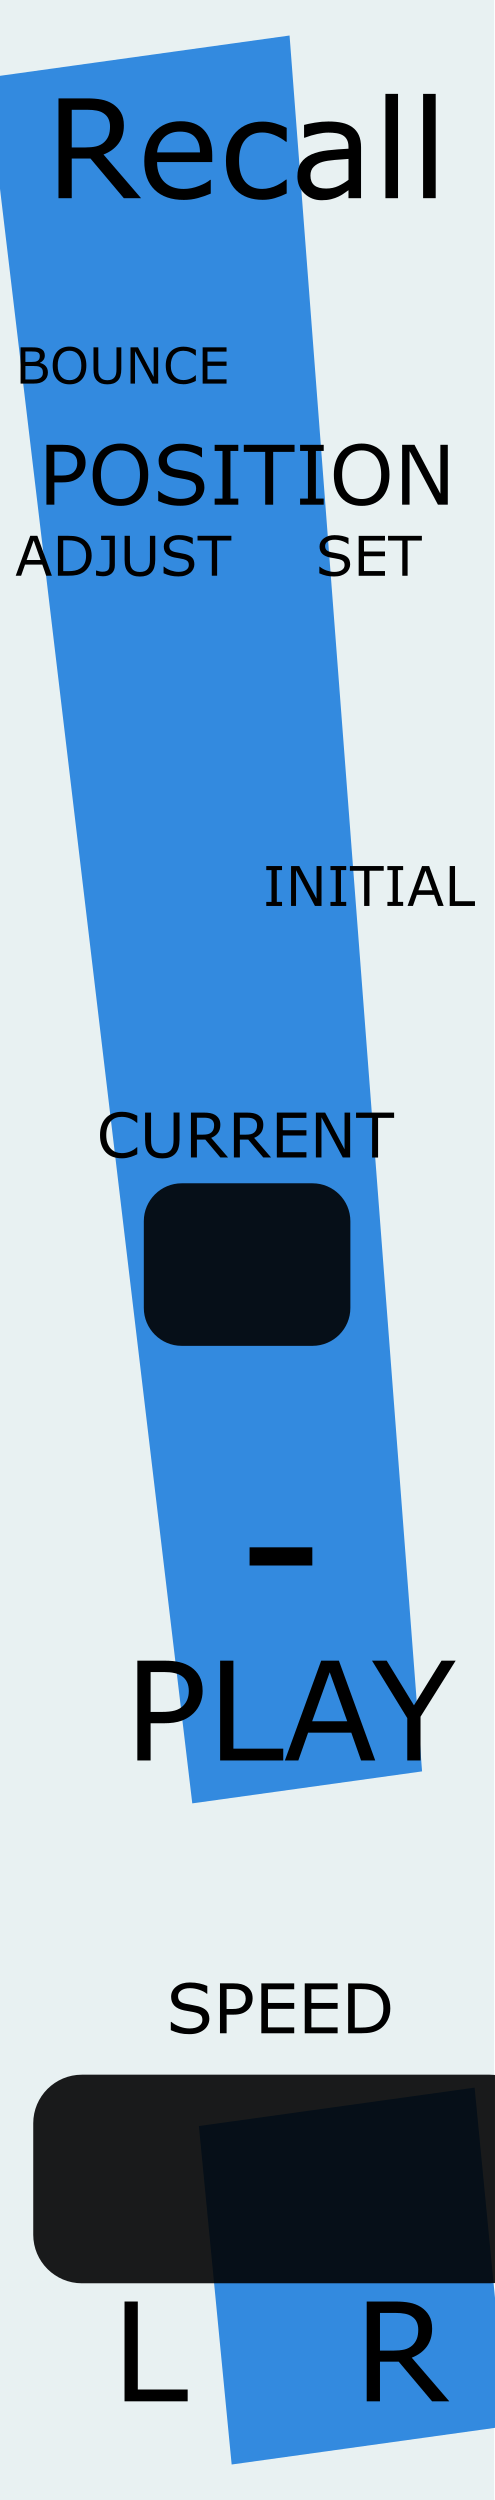
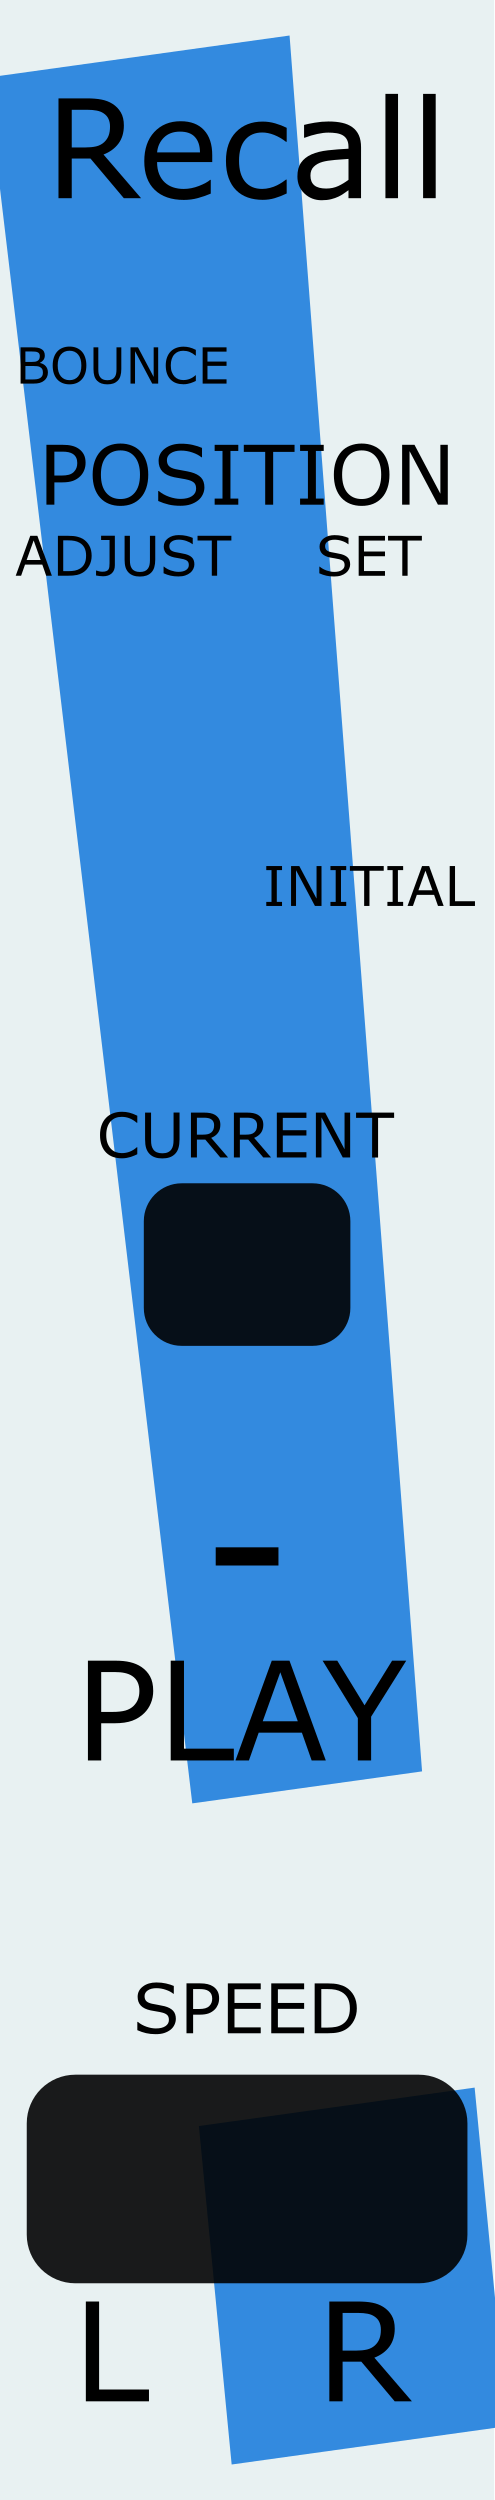
<svg xmlns="http://www.w3.org/2000/svg" width="25.4mm" height="128.5mm" viewBox="0 0 25.4 128.5" version="1.1" id="svg8">
  <defs id="defs2" />
  <g id="layer1" transform="translate(0,-168.5)" style="display:inline">
    <rect style="display:inline;opacity:1;vector-effect:none;fill:#e8f1f2;fill-opacity:1;fill-rule:evenodd;stroke:none;stroke-width:0.593;stroke-linecap:butt;stroke-linejoin:miter;stroke-miterlimit:4;stroke-dasharray:none;stroke-dashoffset:0;stroke-opacity:1;paint-order:normal" id="rect420" width="25.4" height="128.5" x="5.9211732e-17" y="168.5" />
    <g aria-label="!" transform="matrix(1.116713,-0.1554924,0.1283668,1.325278,-4.84373,165.3916)" id="text912" style="font-style:normal;font-weight:normal;font-size:127.426px;line-height:1.25;font-family:sans-serif;display:inline;fill:#338adf;fill-opacity:1;stroke:none;stroke-width:3.186;stroke-miterlimit:4;stroke-dasharray:none">
      <path d="M 17.008,5.718 15.39,72.853 H 4.813 L 3.071,5.718 Z M 16.386,98.363 H 3.693 V 85.234 H 16.386 Z" style="fill:#338adf;fill-opacity:1;stroke-width:3.186;stroke-miterlimit:4;stroke-dasharray:none" id="path1767" />
    </g>
  </g>
  <g id="g1684" transform="translate(0,-168.5)" style="display:inline;opacity:1">
    <g aria-label="Recall" id="text532" style="font-size:7.056px;line-height:1.25;word-spacing:0px;stroke-width:0.265" transform="translate(-2.446027,1.058333)">
      <path d="M 9.696,177.628 H 8.81 l -1.716,-2.039 H 6.134 v 2.039 H 5.452 v -5.13 H 6.888 q 0.465,0 0.775,0.062 0.31,0.059 0.558,0.214 0.279,0.176 0.434,0.444 0.158,0.265 0.158,0.675 0,0.555 -0.279,0.93 -0.279,0.372 -0.768,0.562 z m -1.595,-3.686 q 0,-0.22 -0.079,-0.389 -0.076,-0.172 -0.255,-0.289 -0.148,-0.1 -0.351,-0.138 -0.203,-0.041 -0.479,-0.041 h -0.803 v 1.936 h 0.689 q 0.324,0 0.565,-0.055 0.241,-0.059 0.41,-0.214 0.155,-0.145 0.227,-0.331 0.076,-0.189 0.076,-0.479 z" id="path588" />
      <path d="m 13.355,175.771 h -2.835 q 0,0.355 0.107,0.62 0.107,0.262 0.293,0.431 0.179,0.165 0.424,0.248 0.248,0.083 0.544,0.083 0.393,0 0.789,-0.155 0.4,-0.158 0.568,-0.31 h 0.034 v 0.706 q -0.327,0.138 -0.668,0.231 -0.341,0.093 -0.717,0.093 -0.958,0 -1.495,-0.517 -0.537,-0.52 -0.537,-1.474 0,-0.944 0.513,-1.499 0.517,-0.555 1.357,-0.555 0.779,0 1.199,0.455 0.424,0.455 0.424,1.292 z m -0.63,-0.496 q -0.003,-0.51 -0.258,-0.789 -0.251,-0.279 -0.768,-0.279 -0.52,0 -0.83,0.307 -0.307,0.307 -0.348,0.761 z" id="path590" />
      <path d="m 17.182,177.387 q -0.324,0.155 -0.617,0.241 -0.289,0.086 -0.617,0.086 -0.417,0 -0.765,-0.121 -0.348,-0.124 -0.596,-0.372 -0.251,-0.248 -0.389,-0.627 -0.138,-0.379 -0.138,-0.885 0,-0.944 0.517,-1.481 0.52,-0.537 1.371,-0.537 0.331,0 0.648,0.093 0.32,0.093 0.586,0.227 v 0.72 h -0.034 q -0.296,-0.231 -0.613,-0.355 -0.314,-0.124 -0.613,-0.124 -0.551,0 -0.872,0.372 -0.317,0.369 -0.317,1.085 0,0.696 0.31,1.071 0.314,0.372 0.878,0.372 0.196,0 0.4,-0.052 0.203,-0.052 0.365,-0.134 0.141,-0.072 0.265,-0.152 0.124,-0.083 0.196,-0.141 h 0.034 z" id="path592" />
      <path d="M 21.003,177.628 H 20.358 v -0.41 q -0.086,0.059 -0.234,0.165 -0.145,0.103 -0.282,0.165 -0.162,0.079 -0.372,0.131 -0.21,0.055 -0.493,0.055 -0.52,0 -0.882,-0.345 -0.362,-0.345 -0.362,-0.878 0,-0.438 0.186,-0.706 0.189,-0.272 0.537,-0.427 0.351,-0.155 0.844,-0.21 0.493,-0.055 1.058,-0.083 v -0.1 q 0,-0.22 -0.079,-0.365 -0.076,-0.145 -0.22,-0.227 -0.138,-0.079 -0.331,-0.107 -0.193,-0.028 -0.403,-0.028 -0.255,0 -0.568,0.069 -0.314,0.066 -0.648,0.193 h -0.034 v -0.658 q 0.189,-0.052 0.548,-0.114 0.358,-0.062 0.706,-0.062 0.407,0 0.706,0.069 0.303,0.066 0.524,0.227 0.217,0.158 0.331,0.41 0.114,0.251 0.114,0.624 z m -0.644,-0.947 v -1.071 q -0.296,0.017 -0.699,0.052 -0.4,0.035 -0.634,0.1 -0.279,0.079 -0.451,0.248 -0.172,0.165 -0.172,0.458 0,0.331 0.2,0.5 0.2,0.165 0.61,0.165 0.341,0 0.624,-0.131 0.282,-0.134 0.524,-0.32 z" id="path594" />
      <path d="M 22.904,177.628 H 22.257 v -5.361 h 0.648 z" id="path596" />
      <path d="m 24.841,177.628 h -0.648 v -5.361 h 0.648 z" id="path598" />
    </g>
-     <rect style="display:inline;fill:#000000;fill-opacity:0.888;stroke-width:0.311;image-rendering:auto" id="rect652" width="25.958" height="10.722" x="1.708" y="275.139" ry="2.501" />
-     <g aria-label="-" id="text1760-3" style="font-size:10.583px;line-height:1.25;font-family:sans-serif;word-spacing:0px;display:inline;stroke-width:0.265" transform="translate(64.38706,208.5884)">
+     <rect style="display:inline;fill:#000000;fill-opacity:0.888;stroke-width:0.291;image-rendering:auto" id="rect652" width="22.651" height="10.722" x="1.375" y="275.139" ry="2.501" />
+     <g aria-label="-" id="text1760-3" style="font-size:10.583px;line-height:1.25;font-family:sans-serif;word-spacing:0px;display:inline;stroke-width:0.265" transform="translate(62.64676,208.5884)">
      <path d="m -48.334,40.379 h -3.225 v -0.935 h 3.225 z" style="stroke-width:0.265" id="path1762-7" />
    </g>
    <g aria-label="-" id="text1760-3-2" style="font-size:10.583px;line-height:1.25;font-family:sans-serif;word-spacing:0px;display:inline;opacity:1;stroke-width:0.265" transform="translate(64.38706,176.5884)" />
-     <g aria-label="L" id="text1685" style="font-size:7.056px;line-height:1.25;word-spacing:0px;stroke-width:0.265" transform="translate(0,-0.5291667)">
+     <g aria-label="L" id="text1685" style="font-size:7.056px;line-height:1.25;word-spacing:0px;stroke-width:0.265" transform="translate(-1.988722,-0.5291667)">
      <path d="m 9.646,292.457 h -3.245 v -5.13 h 0.682 v 4.523 h 2.563 z" id="path1691" />
    </g>
-     <g aria-label="R" id="text1689" style="font-size:7.056px;line-height:1.25;word-spacing:0px;stroke-width:0.265" transform="translate(0,-0.5291667)">
+     <g aria-label="R" id="text1689" style="font-size:7.056px;line-height:1.25;word-spacing:0px;stroke-width:0.265" transform="translate(-1.921361,-0.5291667)">
      <path d="m 23.093,292.457 h -0.885 l -1.716,-2.039 h -0.961 v 2.039 h -0.682 v -5.13 h 1.437 q 0.465,0 0.775,0.062 0.31,0.059 0.558,0.214 0.279,0.176 0.434,0.444 0.158,0.265 0.158,0.675 0,0.555 -0.279,0.93 -0.279,0.372 -0.768,0.562 z m -1.595,-3.686 q 0,-0.22 -0.079,-0.389 -0.076,-0.172 -0.255,-0.289 -0.148,-0.1 -0.351,-0.138 -0.203,-0.041 -0.479,-0.041 h -0.803 v 1.936 h 0.689 q 0.324,0 0.565,-0.055 0.241,-0.059 0.41,-0.214 0.155,-0.145 0.227,-0.331 0.076,-0.189 0.076,-0.479 z" id="path1694" />
    </g>
-     <g aria-label="SPEED" id="text1878" style="font-size:3.528px;line-height:1.25;word-spacing:0px;stroke-width:0.265" transform="translate(-6.531305,65.0875)">
+     <g aria-label="SPEED" id="text1878" style="font-size:3.528px;line-height:1.25;word-spacing:0px;stroke-width:0.265" transform="translate(-8.252561,65.0875)">
      <path d="m 17.29,207.191 q 0,0.15 -0.071,0.296 -0.069,0.146 -0.195,0.248 -0.138,0.11 -0.322,0.172 -0.183,0.062 -0.441,0.062 -0.277,0 -0.5,-0.052 -0.22,-0.052 -0.45,-0.153 v -0.427 h 0.024 q 0.195,0.162 0.45,0.25 0.255,0.088 0.479,0.088 0.317,0 0.493,-0.119 0.177,-0.119 0.177,-0.317 0,-0.171 -0.084,-0.252 -0.083,-0.081 -0.253,-0.126 -0.129,-0.034 -0.281,-0.057 -0.15,-0.022 -0.319,-0.057 -0.341,-0.072 -0.506,-0.246 -0.164,-0.176 -0.164,-0.456 0,-0.322 0.272,-0.527 0.272,-0.207 0.691,-0.207 0.27,0 0.496,0.052 0.226,0.052 0.4,0.127 v 0.403 h -0.024 q -0.146,-0.124 -0.386,-0.205 -0.238,-0.083 -0.487,-0.083 -0.274,0 -0.441,0.114 -0.165,0.114 -0.165,0.293 0,0.16 0.083,0.251 0.083,0.091 0.291,0.14 0.11,0.024 0.314,0.059 0.203,0.035 0.345,0.071 0.286,0.076 0.431,0.229 0.145,0.153 0.145,0.429 z" id="path1893" />
      <path d="m 19.515,206.133 q 0,0.171 -0.06,0.317 -0.059,0.145 -0.165,0.251 -0.133,0.133 -0.314,0.2 -0.181,0.065 -0.456,0.065 h -0.341 v 0.956 h -0.341 v -2.565 h 0.696 q 0.231,0 0.391,0.04 0.16,0.038 0.284,0.121 0.146,0.098 0.226,0.245 0.081,0.146 0.081,0.37 z m -0.355,0.009 q 0,-0.133 -0.047,-0.231 -0.047,-0.098 -0.141,-0.16 -0.083,-0.053 -0.189,-0.076 -0.105,-0.024 -0.267,-0.024 h -0.338 v 1.025 h 0.288 q 0.207,0 0.336,-0.036 0.129,-0.038 0.21,-0.119 0.081,-0.083 0.114,-0.174 0.034,-0.091 0.034,-0.205 z" id="path1895" />
      <path d="m 21.654,207.923 h -1.69 v -2.565 h 1.69 v 0.303 h -1.349 v 0.703 h 1.349 v 0.303 h -1.349 v 0.953 h 1.349 z" id="path1897" />
      <path d="m 23.885,207.923 h -1.69 v -2.565 h 1.69 v 0.303 h -1.349 v 0.703 h 1.349 v 0.303 h -1.349 v 0.953 h 1.349 z" id="path1899" />
      <path d="m 26.593,206.643 q 0,0.35 -0.153,0.634 -0.152,0.284 -0.405,0.441 -0.176,0.109 -0.393,0.157 -0.215,0.048 -0.568,0.048 h -0.648 v -2.565 h 0.641 q 0.376,0 0.596,0.055 0.222,0.053 0.376,0.148 0.262,0.164 0.408,0.436 0.146,0.272 0.146,0.646 z m -0.357,-0.005 q 0,-0.301 -0.105,-0.508 -0.105,-0.207 -0.314,-0.326 -0.152,-0.086 -0.322,-0.119 -0.171,-0.034 -0.408,-0.034 h -0.32 v 1.979 h 0.32 q 0.246,0 0.429,-0.036 0.184,-0.036 0.338,-0.134 0.191,-0.122 0.286,-0.322 0.096,-0.2 0.096,-0.5 z" id="path1901" />
    </g>
-     <g aria-label="PLAY" id="text1699" style="font-size:7.056px;line-height:1.25;word-spacing:0px;display:inline;stroke-width:0.265" transform="translate(0.8143442,168.5)">
+     <g aria-label="PLAY" id="text1699" style="font-size:7.056px;line-height:1.25;word-spacing:0px;display:inline;stroke-width:0.265" transform="translate(-1.725656,168.5)">
      <path d="m 9.601,86.908 q 0,0.341 -0.121,0.634 -0.117,0.289 -0.331,0.503 -0.265,0.265 -0.627,0.4 -0.362,0.131 -0.913,0.131 H 6.927 v 1.912 H 6.245 v -5.13 h 1.392 q 0.462,0 0.782,0.079 0.32,0.076 0.568,0.241 0.293,0.196 0.451,0.489 0.162,0.293 0.162,0.741 z m -0.71,0.017 q 0,-0.265 -0.093,-0.462 Q 8.705,86.267 8.516,86.143 8.35,86.036 8.137,85.992 7.926,85.943 7.603,85.943 H 6.927 v 2.05 h 0.575 q 0.413,0 0.672,-0.072 0.258,-0.076 0.42,-0.238 0.162,-0.165 0.227,-0.348 0.069,-0.183 0.069,-0.41 z" id="path1701" />
      <path d="m 13.745,90.488 h -3.245 v -5.13 h 0.682 v 4.523 h 2.563 z" id="path1703" />
      <path d="M 18.472,90.488 H 17.745 L 17.242,89.058 H 15.023 l -0.503,1.43 h -0.692 l 1.867,-5.13 h 0.91 z m -1.44,-2.015 -0.899,-2.518 -0.903,2.518 z" id="path1705" />
      <path d="m 22.606,85.358 -1.805,2.88 v 2.25 H 20.119 v -2.177 l -1.812,-2.952 h 0.754 l 1.402,2.294 1.416,-2.294 z" id="path1707" />
    </g>
    <g aria-label="BOUNCE" id="text2152-6" style="font-size:3.175px;line-height:1.25;word-spacing:0px;display:inline;stroke-width:0.265" transform="matrix(0.8074333,0,0,0.8074333,14.79963,31.0144)">
      <path d="m -15.279,193.984 q 0,0.172 -0.065,0.304 -0.065,0.132 -0.175,0.217 -0.13,0.102 -0.287,0.146 -0.155,0.043 -0.395,0.043 h -0.819 v -2.308 h 0.684 q 0.253,0 0.378,0.019 0.126,0.019 0.24,0.077 0.127,0.067 0.184,0.172 0.057,0.104 0.057,0.25 0,0.164 -0.084,0.281 -0.084,0.115 -0.223,0.184 v 0.012 q 0.234,0.048 0.369,0.206 0.135,0.157 0.135,0.397 z m -0.516,-1.04 q 0,-0.084 -0.028,-0.141 -0.028,-0.057 -0.09,-0.093 -0.073,-0.042 -0.177,-0.051 -0.104,-0.011 -0.257,-0.011 h -0.366 v 0.667 h 0.397 q 0.144,0 0.229,-0.014 0.085,-0.015 0.158,-0.062 0.073,-0.046 0.102,-0.119 0.031,-0.074 0.031,-0.175 z m 0.197,1.053 q 0,-0.14 -0.042,-0.222 -0.042,-0.082 -0.152,-0.14 -0.074,-0.039 -0.181,-0.05 -0.105,-0.012 -0.257,-0.012 h -0.482 v 0.859 h 0.406 q 0.202,0 0.33,-0.02 0.129,-0.022 0.211,-0.077 0.087,-0.06 0.127,-0.138 0.04,-0.077 0.04,-0.2 z" id="path2154-5" />
      <path d="m -13.123,192.65 q 0.141,0.155 0.215,0.38 0.076,0.225 0.076,0.51 0,0.285 -0.078,0.512 -0.076,0.225 -0.214,0.375 -0.143,0.157 -0.338,0.236 -0.194,0.079 -0.443,0.079 -0.243,0 -0.443,-0.081 -0.198,-0.081 -0.338,-0.234 -0.14,-0.153 -0.215,-0.377 -0.074,-0.223 -0.074,-0.51 0,-0.282 0.074,-0.505 0.074,-0.225 0.217,-0.384 0.136,-0.152 0.338,-0.233 0.203,-0.081 0.442,-0.081 0.248,0 0.445,0.082 0.198,0.081 0.336,0.231 z m -0.028,0.89 q 0,-0.45 -0.202,-0.693 -0.202,-0.245 -0.55,-0.245 -0.352,0 -0.553,0.245 -0.2,0.243 -0.2,0.693 0,0.454 0.205,0.696 0.205,0.24 0.549,0.24 0.344,0 0.547,-0.24 0.205,-0.242 0.205,-0.696 z" id="path2156-5" />
      <path d="m -10.607,193.767 q 0,0.251 -0.056,0.439 -0.054,0.186 -0.18,0.31 -0.119,0.118 -0.279,0.172 -0.16,0.054 -0.372,0.054 -0.217,0 -0.378,-0.057 -0.161,-0.057 -0.271,-0.169 -0.126,-0.127 -0.181,-0.307 -0.054,-0.18 -0.054,-0.442 v -1.381 h 0.307 v 1.397 q 0,0.188 0.025,0.296 0.026,0.109 0.087,0.197 0.068,0.101 0.184,0.152 0.118,0.051 0.282,0.051 0.166,0 0.282,-0.05 0.116,-0.051 0.186,-0.153 0.06,-0.088 0.085,-0.202 0.026,-0.115 0.026,-0.284 v -1.405 h 0.307 z" id="path2158-1" />
      <path d="m -8.259,194.694 h -0.38 l -1.095,-2.065 v 2.065 h -0.287 v -2.308 h 0.476 l 0.998,1.885 v -1.885 h 0.287 z" id="path2160-1" />
      <path d="m -5.863,194.526 q -0.085,0.037 -0.155,0.07 -0.068,0.033 -0.18,0.068 -0.095,0.029 -0.206,0.05 -0.11,0.022 -0.243,0.022 -0.251,0 -0.457,-0.07 -0.205,-0.071 -0.357,-0.222 -0.149,-0.147 -0.233,-0.374 -0.084,-0.228 -0.084,-0.529 0,-0.285 0.081,-0.51 0.081,-0.225 0.233,-0.38 0.147,-0.15 0.355,-0.229 0.209,-0.079 0.464,-0.079 0.186,0 0.371,0.045 0.186,0.045 0.412,0.158 v 0.364 h -0.023 q -0.191,-0.16 -0.378,-0.233 -0.188,-0.073 -0.402,-0.073 -0.175,0 -0.316,0.057 -0.14,0.056 -0.25,0.175 -0.107,0.116 -0.167,0.295 -0.059,0.177 -0.059,0.409 0,0.243 0.065,0.419 0.067,0.175 0.171,0.285 0.109,0.115 0.253,0.171 0.146,0.054 0.307,0.054 0.222,0 0.415,-0.076 0.194,-0.076 0.363,-0.228 h 0.022 z" id="path2162-2" />
      <path d="M -3.908,194.694 H -5.429 v -2.308 h 1.521 v 0.273 H -5.122 v 0.633 h 1.214 v 0.273 H -5.122 v 0.857 h 1.214 z" id="path2164-3" />
    </g>
    <rect style="display:inline;fill:#000000;fill-opacity:0.888;stroke-width:0.176;image-rendering:auto" id="rect652-7" width="10.617" height="8.356" x="7.392" y="229.321" ry="1.949" />
    <g aria-label="CURRENT" id="text730" style="font-size:3.175px;line-height:1.25;word-spacing:0px;display:inline;stroke-width:0.265" transform="translate(1.32e-4,-9.000124)">
      <path d="m 7.056,236.828 q -0.085,0.037 -0.155,0.07 -0.068,0.033 -0.18,0.068 -0.095,0.029 -0.206,0.05 -0.11,0.022 -0.243,0.022 -0.251,0 -0.457,-0.07 -0.205,-0.071 -0.357,-0.222 -0.149,-0.147 -0.233,-0.374 -0.084,-0.228 -0.084,-0.529 0,-0.285 0.081,-0.51 0.081,-0.225 0.233,-0.38 0.147,-0.15 0.355,-0.229 0.209,-0.079 0.464,-0.079 0.186,0 0.371,0.045 0.186,0.045 0.412,0.158 v 0.364 H 7.033 q -0.191,-0.16 -0.378,-0.233 -0.188,-0.073 -0.402,-0.073 -0.175,0 -0.316,0.057 -0.14,0.056 -0.25,0.175 -0.107,0.116 -0.167,0.295 -0.059,0.177 -0.059,0.409 0,0.243 0.065,0.419 0.067,0.175 0.171,0.285 0.109,0.115 0.253,0.171 0.146,0.054 0.307,0.054 0.222,0 0.415,-0.076 0.194,-0.076 0.363,-0.228 h 0.022 z" id="path414" />
      <path d="m 9.228,236.068 q 0,0.251 -0.056,0.439 -0.054,0.186 -0.18,0.31 -0.119,0.118 -0.279,0.172 -0.16,0.054 -0.372,0.054 -0.217,0 -0.378,-0.057 -0.161,-0.057 -0.271,-0.169 -0.126,-0.127 -0.181,-0.307 -0.054,-0.18 -0.054,-0.442 v -1.381 h 0.307 v 1.397 q 0,0.188 0.025,0.296 0.026,0.109 0.087,0.197 0.068,0.101 0.184,0.152 0.118,0.051 0.282,0.051 0.166,0 0.282,-0.05 0.116,-0.051 0.186,-0.153 0.06,-0.088 0.085,-0.202 0.026,-0.115 0.026,-0.284 v -1.405 h 0.307 z" id="path416" />
      <path d="m 11.724,236.995 h -0.398 l -0.772,-0.918 h -0.433 v 0.918 H 9.814 v -2.308 h 0.646 q 0.209,0 0.349,0.028 0.14,0.026 0.251,0.096 0.126,0.079 0.195,0.2 0.071,0.119 0.071,0.304 0,0.25 -0.126,0.419 -0.126,0.167 -0.346,0.253 z m -0.718,-1.659 q 0,-0.099 -0.036,-0.175 -0.034,-0.077 -0.115,-0.13 -0.067,-0.045 -0.158,-0.062 -0.091,-0.019 -0.215,-0.019 h -0.361 v 0.871 h 0.31 q 0.146,0 0.254,-0.025 0.109,-0.026 0.184,-0.096 0.07,-0.065 0.102,-0.149 0.034,-0.085 0.034,-0.215 z" id="path418" />
      <path d="m 13.932,236.995 h -0.398 l -0.772,-0.918 h -0.433 v 0.918 h -0.307 v -2.308 h 0.646 q 0.209,0 0.349,0.028 0.14,0.026 0.251,0.096 0.126,0.079 0.195,0.2 0.071,0.119 0.071,0.304 0,0.25 -0.126,0.419 -0.126,0.167 -0.346,0.253 z m -0.718,-1.659 q 0,-0.099 -0.036,-0.175 -0.034,-0.077 -0.115,-0.13 -0.067,-0.045 -0.158,-0.062 -0.091,-0.019 -0.215,-0.019 h -0.361 v 0.871 h 0.31 q 0.146,0 0.254,-0.025 0.109,-0.026 0.184,-0.096 0.07,-0.065 0.102,-0.149 0.034,-0.085 0.034,-0.215 z" id="path420" />
      <path d="m 15.75,236.995 h -1.521 v -2.308 h 1.521 v 0.273 h -1.214 v 0.633 h 1.214 v 0.273 h -1.214 v 0.857 h 1.214 z" id="path422" />
      <path d="m 17.998,236.995 h -0.38 l -1.095,-2.065 v 2.065 h -0.287 v -2.308 h 0.476 l 0.998,1.885 v -1.885 h 0.287 z" id="path424" />
      <path d="m 20.258,234.96 h -0.825 v 2.036 h -0.307 v -2.036 h -0.825 v -0.273 h 1.956 z" id="path426" />
    </g>
    <g aria-label="POSITION" id="text551" style="font-size:4.233px;line-height:1.25;word-spacing:0px;display:inline;stroke-width:0.265" transform="translate(1.32e-4,1.05814)">
      <path d="m 4.398,191.235 q 0,0.205 -0.072,0.38 -0.07,0.174 -0.198,0.302 -0.159,0.159 -0.376,0.24 -0.217,0.079 -0.548,0.079 h -0.409 v 1.147 h -0.409 v -3.078 h 0.835 q 0.277,0 0.469,0.048 0.192,0.045 0.341,0.145 0.176,0.118 0.271,0.294 0.097,0.176 0.097,0.444 z m -0.426,0.01 q 0,-0.159 -0.056,-0.277 -0.056,-0.118 -0.169,-0.192 -0.099,-0.064 -0.227,-0.091 -0.126,-0.029 -0.32,-0.029 H 2.794 v 1.23 h 0.345 q 0.248,0 0.403,-0.043 0.155,-0.045 0.252,-0.143 0.097,-0.099 0.136,-0.209 0.041,-0.11 0.041,-0.246 z" id="path553" />
      <path d="m 7.232,190.658 q 0.188,0.207 0.287,0.506 0.101,0.3 0.101,0.68 0,0.38 -0.103,0.682 -0.101,0.3 -0.285,0.5 -0.19,0.209 -0.451,0.314 -0.258,0.105 -0.591,0.105 -0.325,0 -0.591,-0.107 -0.265,-0.107 -0.451,-0.312 -0.186,-0.205 -0.287,-0.502 -0.099,-0.298 -0.099,-0.68 0,-0.376 0.099,-0.674 0.099,-0.3 0.289,-0.513 0.182,-0.203 0.451,-0.31 0.271,-0.107 0.589,-0.107 0.331,0 0.593,0.11 0.265,0.107 0.449,0.308 z m -0.037,1.186 q 0,-0.599 -0.269,-0.924 -0.269,-0.327 -0.734,-0.327 -0.469,0 -0.738,0.327 -0.267,0.325 -0.267,0.924 0,0.606 0.273,0.928 0.273,0.32 0.732,0.32 0.459,0 0.73,-0.32 0.273,-0.322 0.273,-0.928 z" id="path555" />
      <path d="m 10.506,192.504 q 0,0.18 -0.085,0.356 -0.083,0.176 -0.234,0.298 -0.165,0.132 -0.387,0.207 -0.219,0.074 -0.529,0.074 -0.333,0 -0.599,-0.062 -0.265,-0.062 -0.54,-0.184 v -0.513 h 0.029 q 0.234,0.194 0.54,0.3 0.306,0.105 0.575,0.105 0.38,0 0.591,-0.143 0.213,-0.143 0.213,-0.38 0,-0.205 -0.101,-0.302 -0.099,-0.097 -0.304,-0.151 -0.155,-0.041 -0.337,-0.068 -0.18,-0.027 -0.382,-0.068 -0.409,-0.087 -0.608,-0.296 -0.196,-0.211 -0.196,-0.548 0,-0.387 0.327,-0.633 0.327,-0.248 0.829,-0.248 0.325,0 0.595,0.062 0.271,0.062 0.48,0.153 v 0.484 h -0.029 q -0.176,-0.149 -0.463,-0.246 -0.285,-0.099 -0.585,-0.099 -0.329,0 -0.529,0.136 -0.198,0.136 -0.198,0.351 0,0.192 0.099,0.302 0.099,0.11 0.349,0.167 0.132,0.029 0.376,0.07 0.244,0.041 0.413,0.085 0.343,0.091 0.517,0.275 0.174,0.184 0.174,0.515 z" id="path557" />
      <path d="M 12.248,193.383 H 11.033 v -0.314 h 0.403 v -2.449 H 11.033 v -0.314 h 1.215 v 0.314 h -0.403 v 2.449 h 0.403 z" id="path559" />
      <path d="m 15.14,190.669 h -1.1 v 2.714 h -0.409 v -2.714 h -1.1 v -0.364 h 2.609 z" id="path561" />
      <path d="m 16.639,193.383 h -1.215 v -0.314 h 0.403 v -2.449 h -0.403 v -0.314 h 1.215 v 0.314 h -0.403 v 2.449 h 0.403 z" id="path563" />
      <path d="m 19.63,190.658 q 0.188,0.207 0.287,0.506 0.101,0.3 0.101,0.68 0,0.38 -0.103,0.682 -0.101,0.3 -0.285,0.5 -0.19,0.209 -0.451,0.314 -0.258,0.105 -0.591,0.105 -0.325,0 -0.591,-0.107 -0.265,-0.107 -0.451,-0.312 -0.186,-0.205 -0.287,-0.502 -0.099,-0.298 -0.099,-0.68 0,-0.376 0.099,-0.674 0.099,-0.3 0.289,-0.513 0.182,-0.203 0.451,-0.31 0.271,-0.107 0.589,-0.107 0.331,0 0.593,0.11 0.265,0.107 0.449,0.308 z m -0.037,1.186 q 0,-0.599 -0.269,-0.924 -0.269,-0.327 -0.734,-0.327 -0.469,0 -0.738,0.327 -0.267,0.325 -0.267,0.924 0,0.606 0.273,0.928 0.273,0.32 0.732,0.32 0.459,0 0.73,-0.32 0.273,-0.322 0.273,-0.928 z" id="path565" />
      <path d="m 23.016,193.383 h -0.506 l -1.459,-2.753 v 2.753 h -0.382 v -3.078 h 0.635 l 1.331,2.514 v -2.514 h 0.382 z" id="path567" />
    </g>
    <g aria-label="ADJUST" id="text572" style="font-size:2.822px;line-height:1.25;word-spacing:0px;display:inline;stroke-width:0.265" transform="translate(43.80257,146.4554)">
      <path d="m -41.137,51.636 h -0.291 l -0.201,-0.572 h -0.887 l -0.201,0.572 h -0.277 l 0.747,-2.052 h 0.364 z m -0.576,-0.806 -0.36,-1.007 -0.361,1.007 z" id="path624" />
      <path d="m -39.092,50.613 q 0,0.28 -0.123,0.507 -0.121,0.227 -0.324,0.353 -0.141,0.087 -0.314,0.125 -0.172,0.039 -0.455,0.039 h -0.518 v -2.052 h 0.513 q 0.3,0 0.477,0.044 0.178,0.043 0.3,0.119 0.209,0.131 0.327,0.349 0.117,0.218 0.117,0.517 z m -0.285,-0.004 q 0,-0.241 -0.084,-0.407 -0.084,-0.165 -0.251,-0.26 -0.121,-0.069 -0.258,-0.095 -0.136,-0.028 -0.327,-0.028 h -0.256 v 1.583 h 0.256 q 0.197,0 0.343,-0.029 0.147,-0.029 0.27,-0.107 0.153,-0.098 0.229,-0.258 0.077,-0.16 0.077,-0.4 z" id="path626" />
      <path d="m -37.899,51.103 q 0,0.27 -0.165,0.416 -0.164,0.146 -0.441,0.146 -0.066,0 -0.176,-0.012 -0.11,-0.011 -0.185,-0.028 v -0.255 h 0.015 q 0.057,0.019 0.139,0.04 0.083,0.021 0.169,0.021 0.127,0 0.201,-0.029 0.076,-0.029 0.112,-0.083 0.037,-0.055 0.047,-0.135 0.011,-0.08 0.011,-0.185 v -1.198 h -0.434 v -0.218 h 0.707 z" id="path628" />
      <path d="m -35.823,50.812 q 0,0.223 -0.05,0.39 -0.048,0.165 -0.16,0.276 -0.106,0.105 -0.248,0.153 -0.142,0.048 -0.331,0.048 -0.193,0 -0.336,-0.051 -0.143,-0.051 -0.241,-0.15 -0.112,-0.113 -0.161,-0.273 -0.048,-0.16 -0.048,-0.393 v -1.228 h 0.273 v 1.242 q 0,0.167 0.022,0.263 0.023,0.096 0.077,0.175 0.061,0.09 0.164,0.135 0.105,0.045 0.251,0.045 0.147,0 0.251,-0.044 0.103,-0.045 0.165,-0.136 0.054,-0.079 0.076,-0.179 0.023,-0.102 0.023,-0.252 v -1.249 h 0.273 z" id="path630" />
      <path d="m -33.811,51.051 q 0,0.12 -0.057,0.237 -0.055,0.117 -0.156,0.198 -0.11,0.088 -0.258,0.138 -0.146,0.05 -0.353,0.05 -0.222,0 -0.4,-0.041 -0.176,-0.041 -0.36,-0.123 v -0.342 h 0.019 q 0.156,0.13 0.36,0.2 0.204,0.07 0.383,0.07 0.254,0 0.394,-0.095 0.142,-0.095 0.142,-0.254 0,-0.136 -0.068,-0.201 -0.066,-0.065 -0.203,-0.101 -0.103,-0.028 -0.225,-0.045 -0.12,-0.018 -0.255,-0.045 -0.273,-0.058 -0.405,-0.197 -0.131,-0.141 -0.131,-0.365 0,-0.258 0.218,-0.422 0.218,-0.165 0.553,-0.165 0.216,0 0.397,0.041 0.181,0.041 0.32,0.102 v 0.322 h -0.019 q -0.117,-0.099 -0.309,-0.164 -0.19,-0.066 -0.39,-0.066 -0.219,0 -0.353,0.091 -0.132,0.091 -0.132,0.234 0,0.128 0.066,0.201 0.066,0.073 0.233,0.112 0.088,0.019 0.251,0.047 0.163,0.028 0.276,0.057 0.229,0.061 0.345,0.183 0.116,0.123 0.116,0.343 z" id="path632" />
      <path d="m -31.91,49.827 h -0.733 v 1.809 h -0.273 v -1.809 h -0.733 v -0.243 h 1.739 z" id="path634" />
    </g>
    <g aria-label="SET" id="text661" style="font-size:2.822px;line-height:1.25;word-spacing:0px;display:inline;stroke-width:0.265" transform="translate(1.32e-4,169.5581)">
      <path d="m 17.998,27.951 q 0,0.12 -0.057,0.237 -0.055,0.117 -0.156,0.198 -0.11,0.088 -0.258,0.138 -0.146,0.05 -0.353,0.05 -0.222,0 -0.4,-0.041 -0.176,-0.041 -0.36,-0.123 v -0.342 h 0.019 q 0.156,0.13 0.36,0.2 0.204,0.07 0.383,0.07 0.254,0 0.394,-0.095 0.142,-0.095 0.142,-0.254 0,-0.136 -0.068,-0.201 -0.066,-0.065 -0.203,-0.101 -0.103,-0.028 -0.225,-0.045 -0.12,-0.018 -0.255,-0.045 -0.273,-0.058 -0.405,-0.197 -0.131,-0.141 -0.131,-0.365 0,-0.258 0.218,-0.422 0.218,-0.165 0.553,-0.165 0.216,0 0.397,0.041 0.181,0.041 0.32,0.102 V 26.913 h -0.019 q -0.117,-0.099 -0.309,-0.164 -0.19,-0.066 -0.39,-0.066 -0.219,0 -0.353,0.091 -0.132,0.091 -0.132,0.234 0,0.128 0.066,0.201 0.066,0.073 0.233,0.112 0.088,0.019 0.251,0.047 0.163,0.028 0.276,0.057 0.229,0.061 0.345,0.183 0.116,0.123 0.116,0.343 z" id="path663" />
      <path d="m 19.788,28.537 h -1.352 v -2.052 h 1.352 v 0.243 h -1.079 v 0.562 h 1.079 v 0.243 h -1.079 v 0.762 h 1.079 z" id="path665" />
      <path d="m 21.684,26.727 h -0.733 v 1.809 h -0.273 v -1.809 h -0.733 v -0.243 h 1.739 z" id="path667" />
    </g>
    <g aria-label="INITIAL" id="text1248" style="font-size:2.822px;line-height:1.25;word-spacing:0px;display:inline;stroke-width:0.265" transform="translate(37.70636,174.3206)">
      <path d="m -23.21,40.746 h -0.81 v -0.209 h 0.269 v -1.633 h -0.269 V 38.694 h 0.81 v 0.209 h -0.269 v 1.633 h 0.269 z" id="path1250" />
      <path d="m -21.18,40.746 h -0.338 l -0.973,-1.836 v 1.836 h -0.255 V 38.694 h 0.423 l 0.887,1.676 V 38.694 h 0.255 z" id="path1252" />
      <path d="m -19.911,40.746 h -0.81 v -0.209 h 0.269 v -1.633 h -0.269 V 38.694 h 0.81 v 0.209 h -0.269 v 1.633 h 0.269 z" id="path1254" />
      <path d="M -17.983,38.936 H -18.716 v 1.809 h -0.273 V 38.936 H -19.722 V 38.694 h 1.739 z" id="path1256" />
      <path d="m -16.984,40.746 h -0.81 v -0.209 h 0.269 v -1.633 H -17.795 V 38.694 h 0.81 v 0.209 h -0.269 v 1.633 h 0.269 z" id="path1258" />
      <path d="m -14.902,40.746 h -0.291 l -0.201,-0.572 h -0.887 l -0.201,0.572 h -0.277 l 0.747,-2.052 h 0.364 z m -0.576,-0.806 -0.36,-1.007 -0.361,1.007 z" id="path1260" />
      <path d="m -13.293,40.746 h -1.298 V 38.694 h 0.273 v 1.809 h 1.025 z" id="path1262" />
    </g>
  </g>
  <g id="layer2" style="display:none">
-     <circle style="display:inline;opacity:1;vector-effect:none;fill:#ff0000;fill-opacity:1;fill-rule:evenodd;stroke:none;stroke-width:1;stroke-linecap:butt;stroke-linejoin:miter;stroke-miterlimit:4;stroke-dasharray:none;stroke-dashoffset:0;stroke-opacity:1;paint-order:normal" id="path4954" cx="20.839" cy="97.087" r="4" />
-     <circle style="display:inline;opacity:1;vector-effect:none;fill:#0000ff;fill-opacity:1;fill-rule:evenodd;stroke:none;stroke-width:1;stroke-linecap:butt;stroke-linejoin:miter;stroke-miterlimit:4;stroke-dasharray:none;stroke-dashoffset:0;stroke-opacity:1;paint-order:normal" id="circle4958" cx="20.971" cy="112" r="4" />
-     <circle style="display:inline;opacity:1;vector-effect:none;fill:#0000ff;fill-opacity:1;fill-rule:evenodd;stroke:none;stroke-width:1;stroke-linecap:butt;stroke-linejoin:miter;stroke-miterlimit:4;stroke-dasharray:none;stroke-dashoffset:0;stroke-opacity:1;paint-order:normal" id="circle4958-4" cx="8.024" cy="112" r="4" />
-     <circle r="4" cy="80" cx="8.024" id="circle4956-3-5" style="display:inline;opacity:1;vector-effect:none;fill:#00ff00;fill-opacity:1;fill-rule:evenodd;stroke:none;stroke-width:1;stroke-linecap:butt;stroke-linejoin:miter;stroke-miterlimit:4;stroke-dasharray:none;stroke-dashoffset:0;stroke-opacity:1;paint-order:normal" />
-     <circle r="4" cy="97.087" cx="7.891" id="circle4956-3-5-8" style="display:inline;vector-effect:none;fill:#00ff00;fill-opacity:1;fill-rule:evenodd;stroke:none;stroke-width:1;stroke-linecap:butt;stroke-linejoin:miter;stroke-miterlimit:4;stroke-dasharray:none;stroke-dashoffset:0;stroke-opacity:1;paint-order:normal" />
-     <circle style="display:inline;opacity:1;vector-effect:none;fill:#ff0000;fill-opacity:1;fill-rule:evenodd;stroke:none;stroke-width:1;stroke-linecap:butt;stroke-linejoin:miter;stroke-miterlimit:4;stroke-dasharray:none;stroke-dashoffset:0;stroke-opacity:1;paint-order:normal" id="path4954-3-0-2-9-7-7" cx="20.971" cy="80" r="4" />
+     <circle style="display:inline;opacity:1;vector-effect:none;fill:#ff0000;fill-opacity:1;fill-rule:evenodd;stroke:none;stroke-width:1;stroke-linecap:butt;stroke-linejoin:miter;stroke-miterlimit:4;stroke-dasharray:none;stroke-dashoffset:0;stroke-opacity:1;paint-order:normal" id="path4954" cx="19.05" cy="97.087" r="4" />
+     <circle style="display:inline;opacity:1;vector-effect:none;fill:#0000ff;fill-opacity:1;fill-rule:evenodd;stroke:none;stroke-width:1;stroke-linecap:butt;stroke-linejoin:miter;stroke-miterlimit:4;stroke-dasharray:none;stroke-dashoffset:0;stroke-opacity:1;paint-order:normal" id="circle4958" cx="19.05" cy="112" r="4" />
+     <circle style="display:inline;opacity:1;vector-effect:none;fill:#0000ff;fill-opacity:1;fill-rule:evenodd;stroke:none;stroke-width:1;stroke-linecap:butt;stroke-linejoin:miter;stroke-miterlimit:4;stroke-dasharray:none;stroke-dashoffset:0;stroke-opacity:1;paint-order:normal" id="circle4958-4" cx="6.035" cy="112" r="4" />
+     <circle r="4" cy="80" cx="6.035" id="circle4956-3-5" style="display:inline;opacity:1;vector-effect:none;fill:#00ff00;fill-opacity:1;fill-rule:evenodd;stroke:none;stroke-width:1;stroke-linecap:butt;stroke-linejoin:miter;stroke-miterlimit:4;stroke-dasharray:none;stroke-dashoffset:0;stroke-opacity:1;paint-order:normal" />
+     <circle r="4" cy="97.087" cx="6.035" id="circle4956-3-5-8" style="display:inline;vector-effect:none;fill:#00ff00;fill-opacity:1;fill-rule:evenodd;stroke:none;stroke-width:1;stroke-linecap:butt;stroke-linejoin:miter;stroke-miterlimit:4;stroke-dasharray:none;stroke-dashoffset:0;stroke-opacity:1;paint-order:normal" />
+     <circle style="display:inline;opacity:1;vector-effect:none;fill:#ff0000;fill-opacity:1;fill-rule:evenodd;stroke:none;stroke-width:1;stroke-linecap:butt;stroke-linejoin:miter;stroke-miterlimit:4;stroke-dasharray:none;stroke-dashoffset:0;stroke-opacity:1;paint-order:normal" id="path4954-3-0-2-9-7-7" cx="19.05" cy="80" r="4" />
    <circle style="display:inline;opacity:1;vector-effect:none;fill:#ff0000;fill-opacity:1;fill-rule:evenodd;stroke:none;stroke-width:1;stroke-linecap:butt;stroke-linejoin:miter;stroke-miterlimit:4;stroke-dasharray:none;stroke-dashoffset:0;stroke-opacity:1;paint-order:normal" id="path4954-3" cx="6.035" cy="14" r="4" />
    <circle style="display:inline;fill:#ff00ff;fill-opacity:1;fill-rule:evenodd;stroke:none;stroke-width:1;stroke-linecap:butt;stroke-linejoin:miter;stroke-miterlimit:4;stroke-dasharray:none;stroke-dashoffset:0;stroke-opacity:1;paint-order:normal" id="path4954-3-0-2-9-0-0" cx="12.7" cy="3" r="4" />
    <circle style="display:inline;opacity:1;fill:#00ff00;fill-opacity:1;fill-rule:evenodd;stroke:none;stroke-width:1;stroke-linecap:butt;stroke-linejoin:miter;stroke-miterlimit:4;stroke-dasharray:none;stroke-dashoffset:0;stroke-opacity:1;paint-order:normal" id="path4954-3-0-2-9-0-3" cx="19.05" cy="202.896" r="4" transform="translate(0,-168.5)" />
    <circle style="display:inline;opacity:1;vector-effect:none;fill:#ff0000;fill-opacity:1;fill-rule:evenodd;stroke:none;stroke-width:1;stroke-linecap:butt;stroke-linejoin:miter;stroke-miterlimit:4;stroke-dasharray:none;stroke-dashoffset:0;stroke-opacity:1;paint-order:normal" id="path4954-3-0-2-9-0" cx="6.483" cy="211.5" r="4" transform="translate(0,-168.5)" />
    <circle style="display:inline;opacity:1;vector-effect:none;fill:#ff0000;fill-opacity:1;fill-rule:evenodd;stroke:none;stroke-width:1;stroke-linecap:butt;stroke-linejoin:miter;stroke-miterlimit:4;stroke-dasharray:none;stroke-dashoffset:0;stroke-opacity:1;paint-order:normal" id="path4954-3-0-2-9-0-1" cx="19.05" cy="219.3" r="4" transform="translate(0,-168.5)" />
    <circle style="display:inline;opacity:1;fill:#0000ff;fill-opacity:1;fill-rule:evenodd;stroke:none;stroke-width:1;stroke-linecap:butt;stroke-linejoin:miter;stroke-miterlimit:4;stroke-dasharray:none;stroke-dashoffset:0;stroke-opacity:1;paint-order:normal" id="circle4958-1" cx="12.7" cy="233.5" r="4" transform="translate(0,-168.5)" />
  </g>
</svg>
